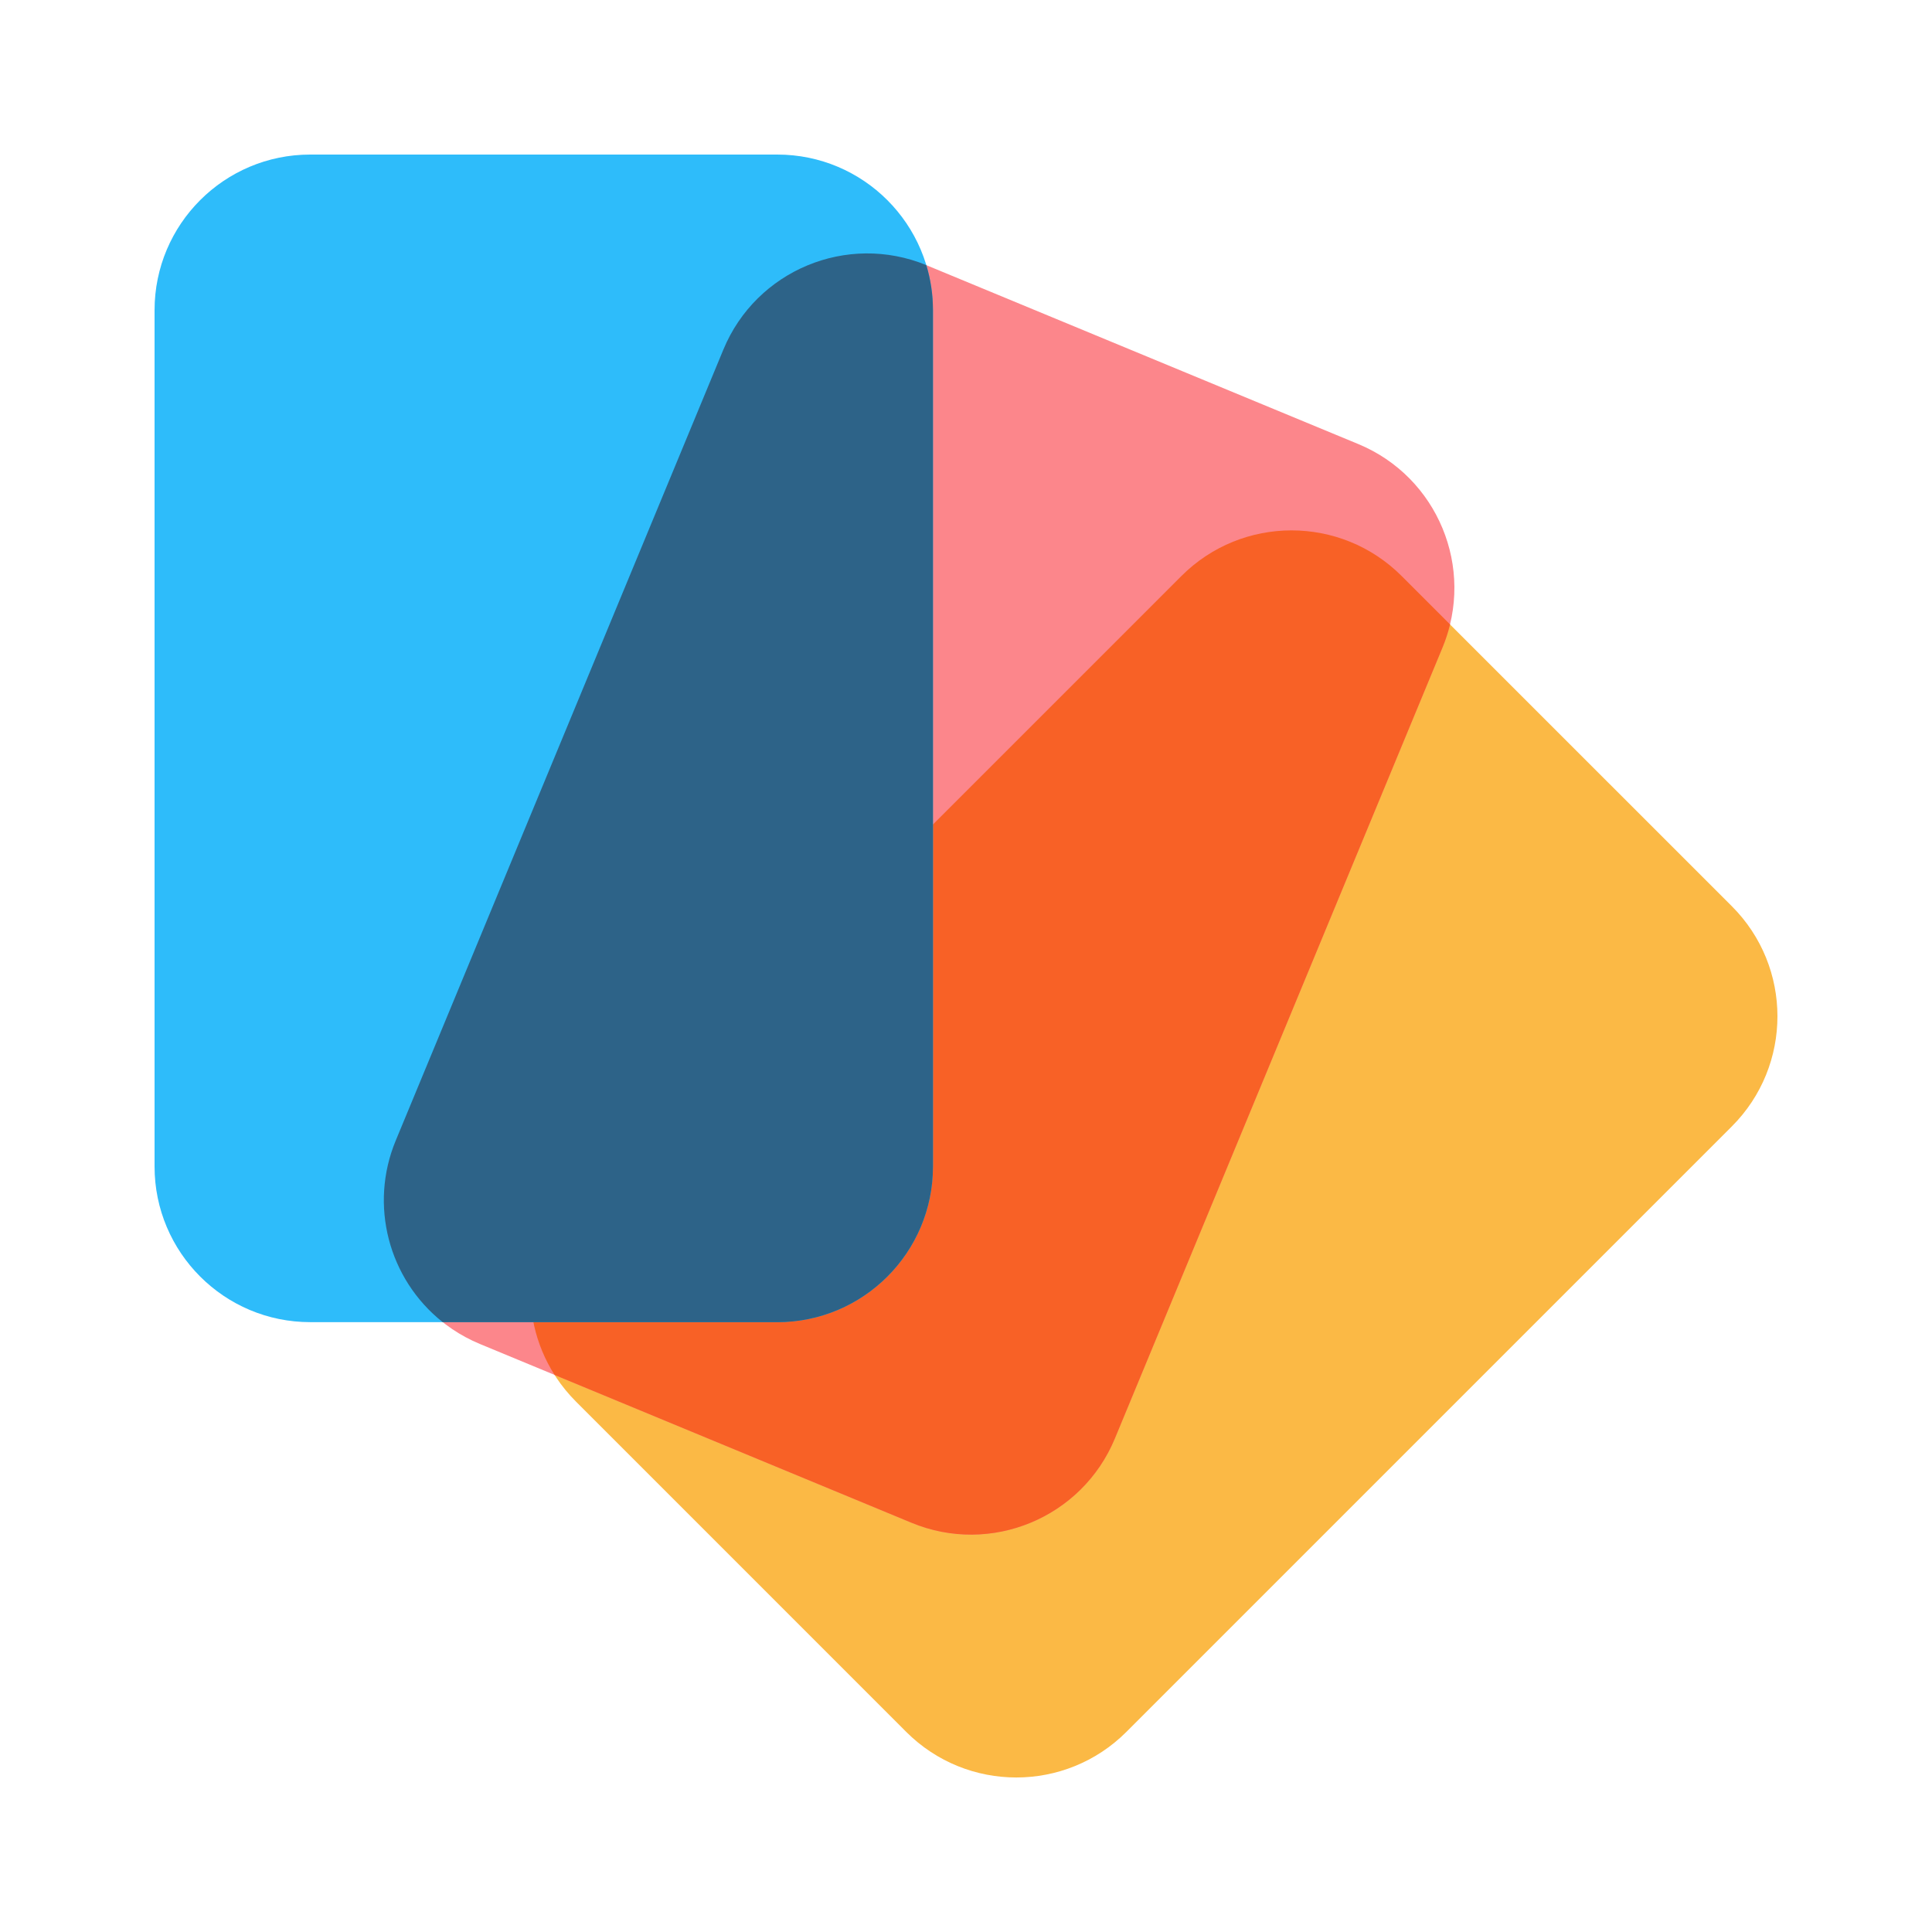
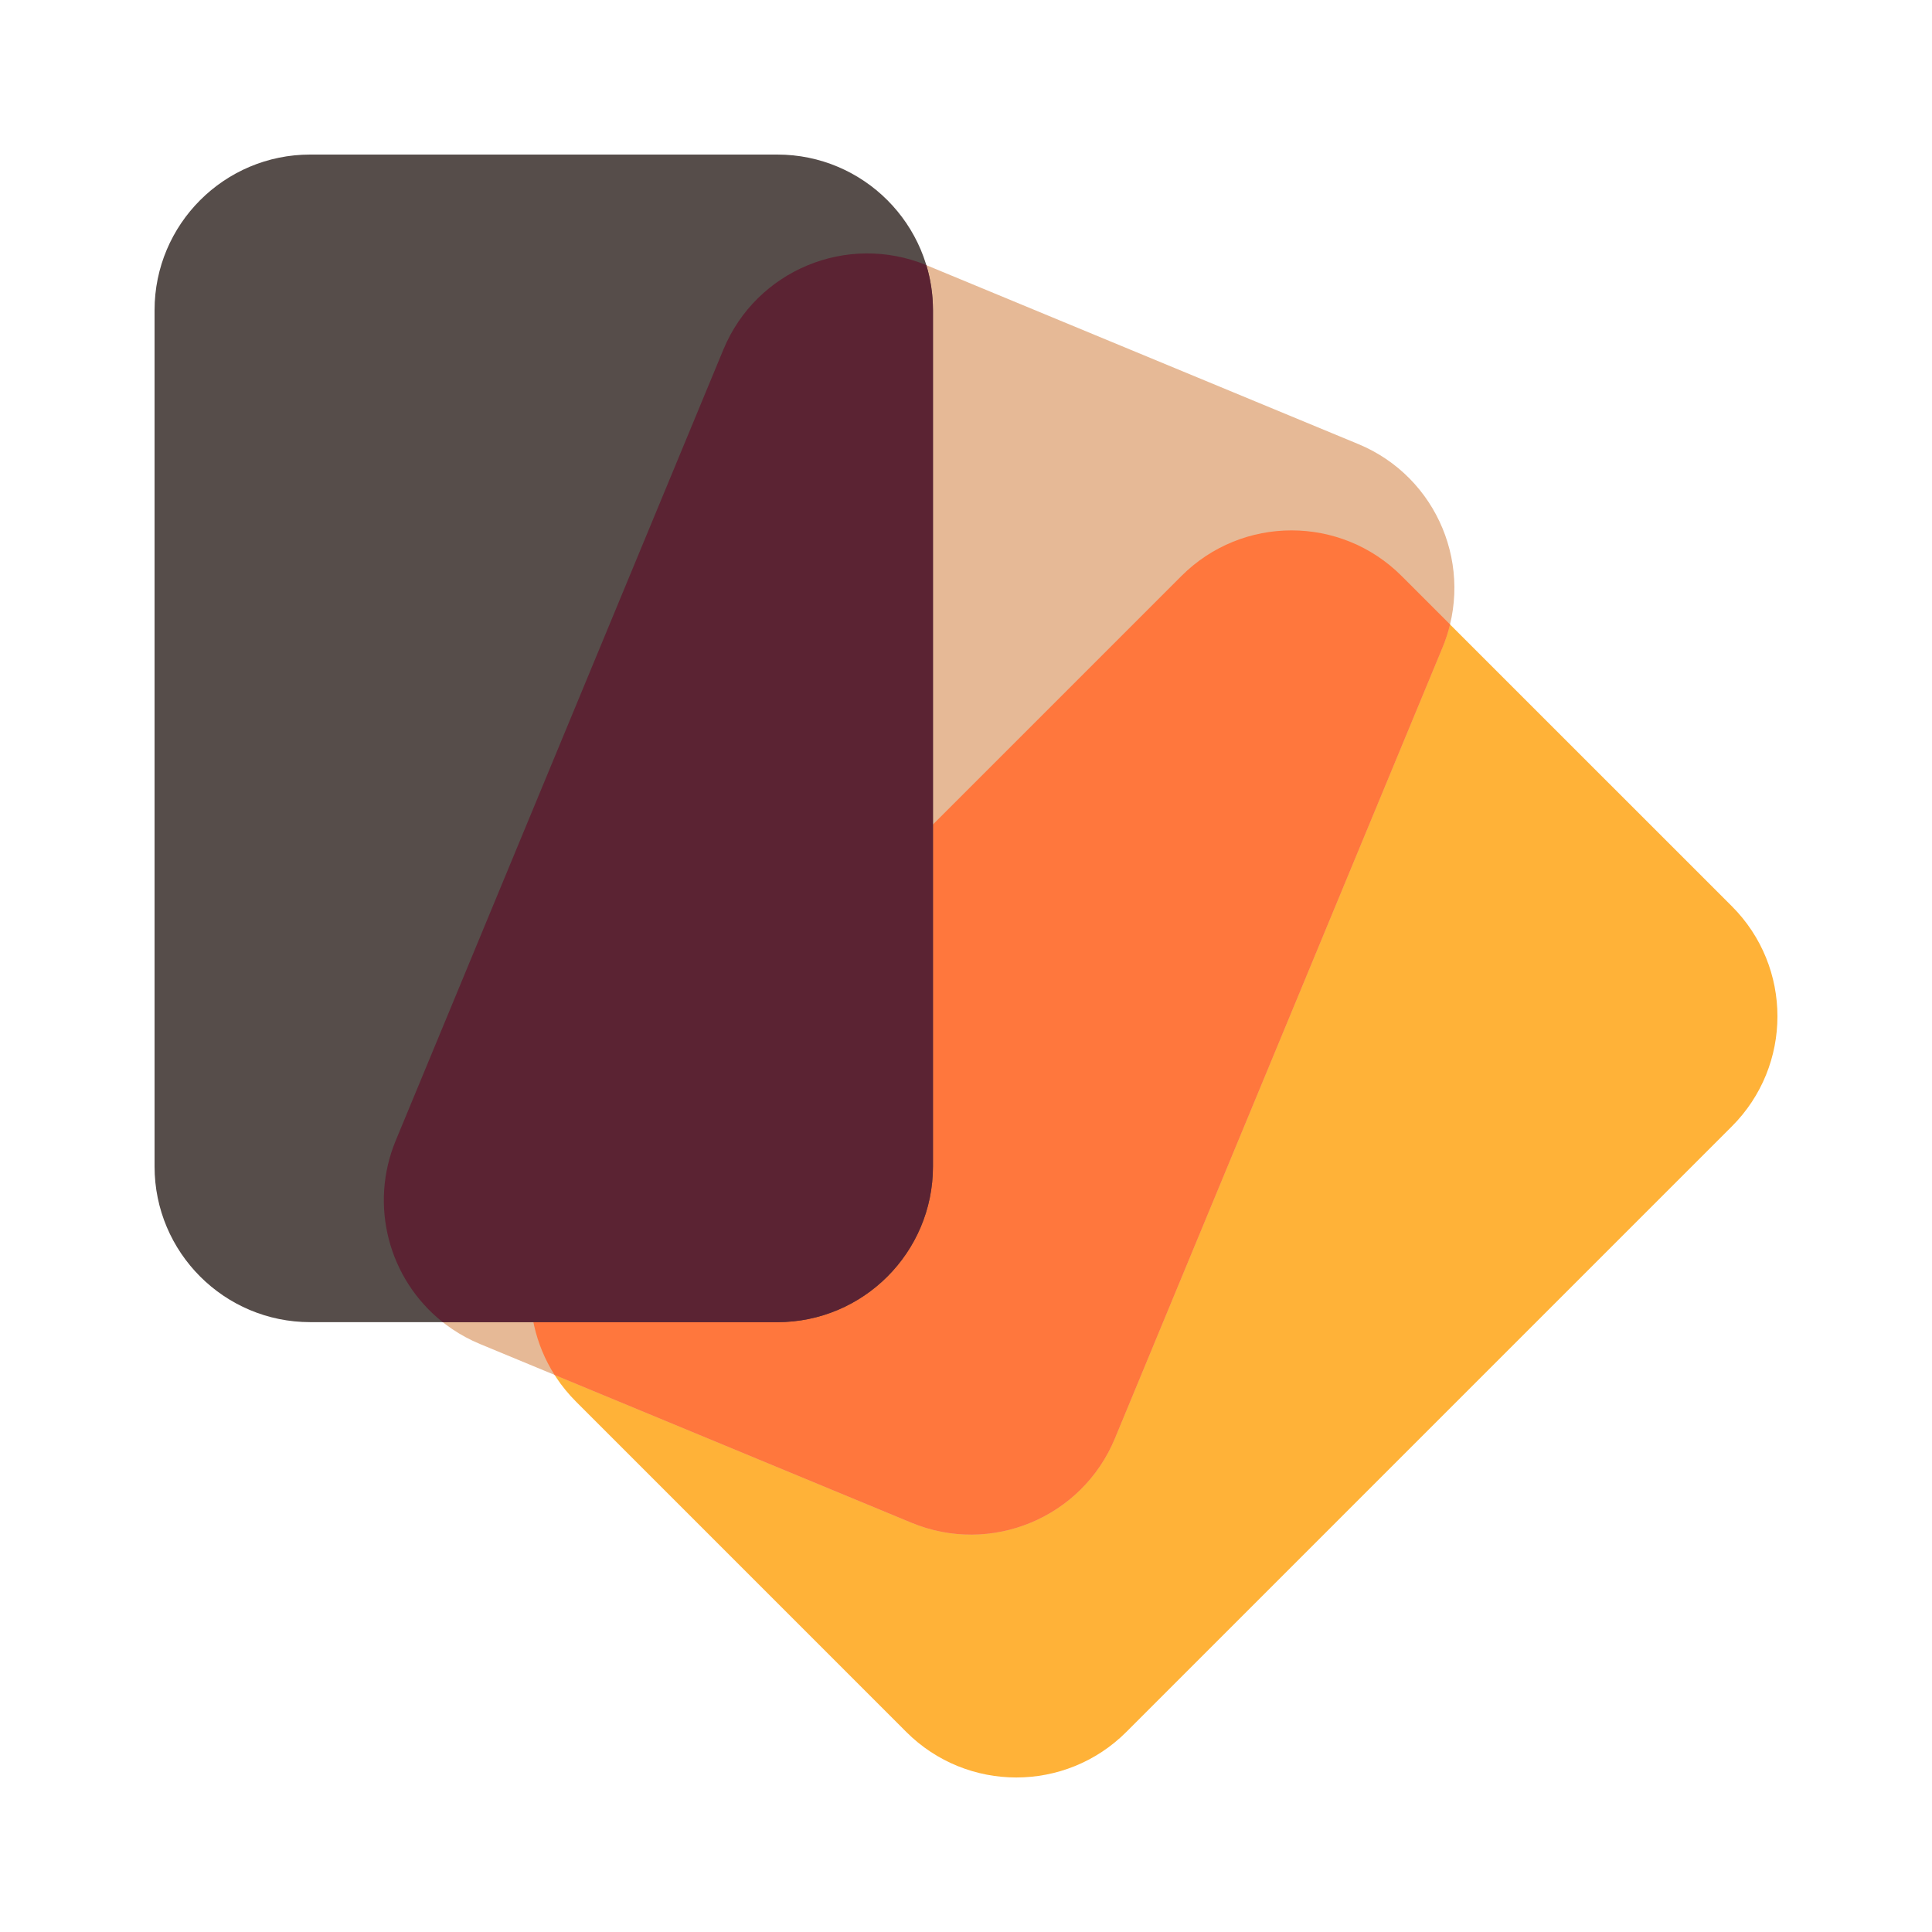
- <svg xmlns="http://www.w3.org/2000/svg" width="50" height="50" viewBox="0 0 50 50">
-   <path d="M30.576 14.907a4.029 4.029 0 0 1 5.697 0l8.547 8.546a4.029 4.029 0 0 1 0 5.698l-15.669 15.67a4.029 4.029 0 0 1-5.698 0l-8.546-8.547a4.029 4.029 0 0 1 0-5.698l15.669-15.67Z" fill="#FBB945" />
-   <path d="M18.721 9.047a4.029 4.029 0 0 1 5.264-2.18l11.167 4.625a4.029 4.029 0 0 1 2.18 5.264l-8.48 20.472a4.029 4.029 0 0 1-5.263 2.181l-11.167-4.626a4.029 4.029 0 0 1-2.18-5.264l8.48-20.472Z" fill="#FC868B" />
-   <path d="M37.527 16.16c-.048.2-.113.4-.194.596l-8.48 20.472a4.029 4.029 0 0 1-5.265 2.18l-9.236-3.825a4.03 4.03 0 0 1 .555-5.007l15.669-15.67a4.029 4.029 0 0 1 5.697 0l1.254 1.254Z" fill="#F86126" />
-   <path d="M4 8.029A4.029 4.029 0 0 1 8.029 4h12.087a4.029 4.029 0 0 1 4.029 4.029v22.16a4.029 4.029 0 0 1-4.03 4.028H8.03A4.029 4.029 0 0 1 4 30.188V8.03Z" fill="#2EBCFA" />
-   <path d="M23.973 6.861c.112.37.172.762.172 1.168v22.16a4.029 4.029 0 0 1-4.029 4.029h-8.658a4.03 4.03 0 0 1-1.217-4.699l8.48-20.472a4.029 4.029 0 0 1 5.252-2.186Z" fill="#2D6388" />
+ <svg xmlns="http://www.w3.org/2000/svg" width="50px" height="50px" viewBox="0 0 50 50" transform="rotate(0) scale(1, 1)">
+   <path d="M30.576 14.907a4.029 4.029 0 0 1 5.697 0l8.547 8.546a4.029 4.029 0 0 1 0 5.698l-15.669 15.67a4.029 4.029 0 0 1-5.698 0l-8.546-8.547a4.029 4.029 0 0 1 0-5.698l15.669-15.67Z" fill="#ffb238" />
+   <path d="M18.721 9.047a4.029 4.029 0 0 1 5.264-2.18l11.167 4.625a4.029 4.029 0 0 1 2.18 5.264l-8.48 20.472a4.029 4.029 0 0 1-5.263 2.181l-11.167-4.626a4.029 4.029 0 0 1-2.18-5.264l8.48-20.472Z" fill="#e6b996" />
+   <path d="M37.527 16.16c-.048.2-.113.4-.194.596l-8.48 20.472a4.029 4.029 0 0 1-5.265 2.18l-9.236-3.825a4.03 4.03 0 0 1 .555-5.007l15.669-15.67a4.029 4.029 0 0 1 5.697 0l1.254 1.254Z" fill="#ff773d" />
+   <path d="M4 8.029A4.029 4.029 0 0 1 8.029 4h12.087a4.029 4.029 0 0 1 4.029 4.029v22.16a4.029 4.029 0 0 1-4.03 4.028H8.03A4.029 4.029 0 0 1 4 30.188V8.03Z" fill="#564d4a" />
+   <path d="M23.973 6.861c.112.37.172.762.172 1.168v22.16a4.029 4.029 0 0 1-4.029 4.029h-8.658a4.03 4.03 0 0 1-1.217-4.699l8.48-20.472a4.029 4.029 0 0 1 5.252-2.186Z" fill="#5b2333" />
</svg>
